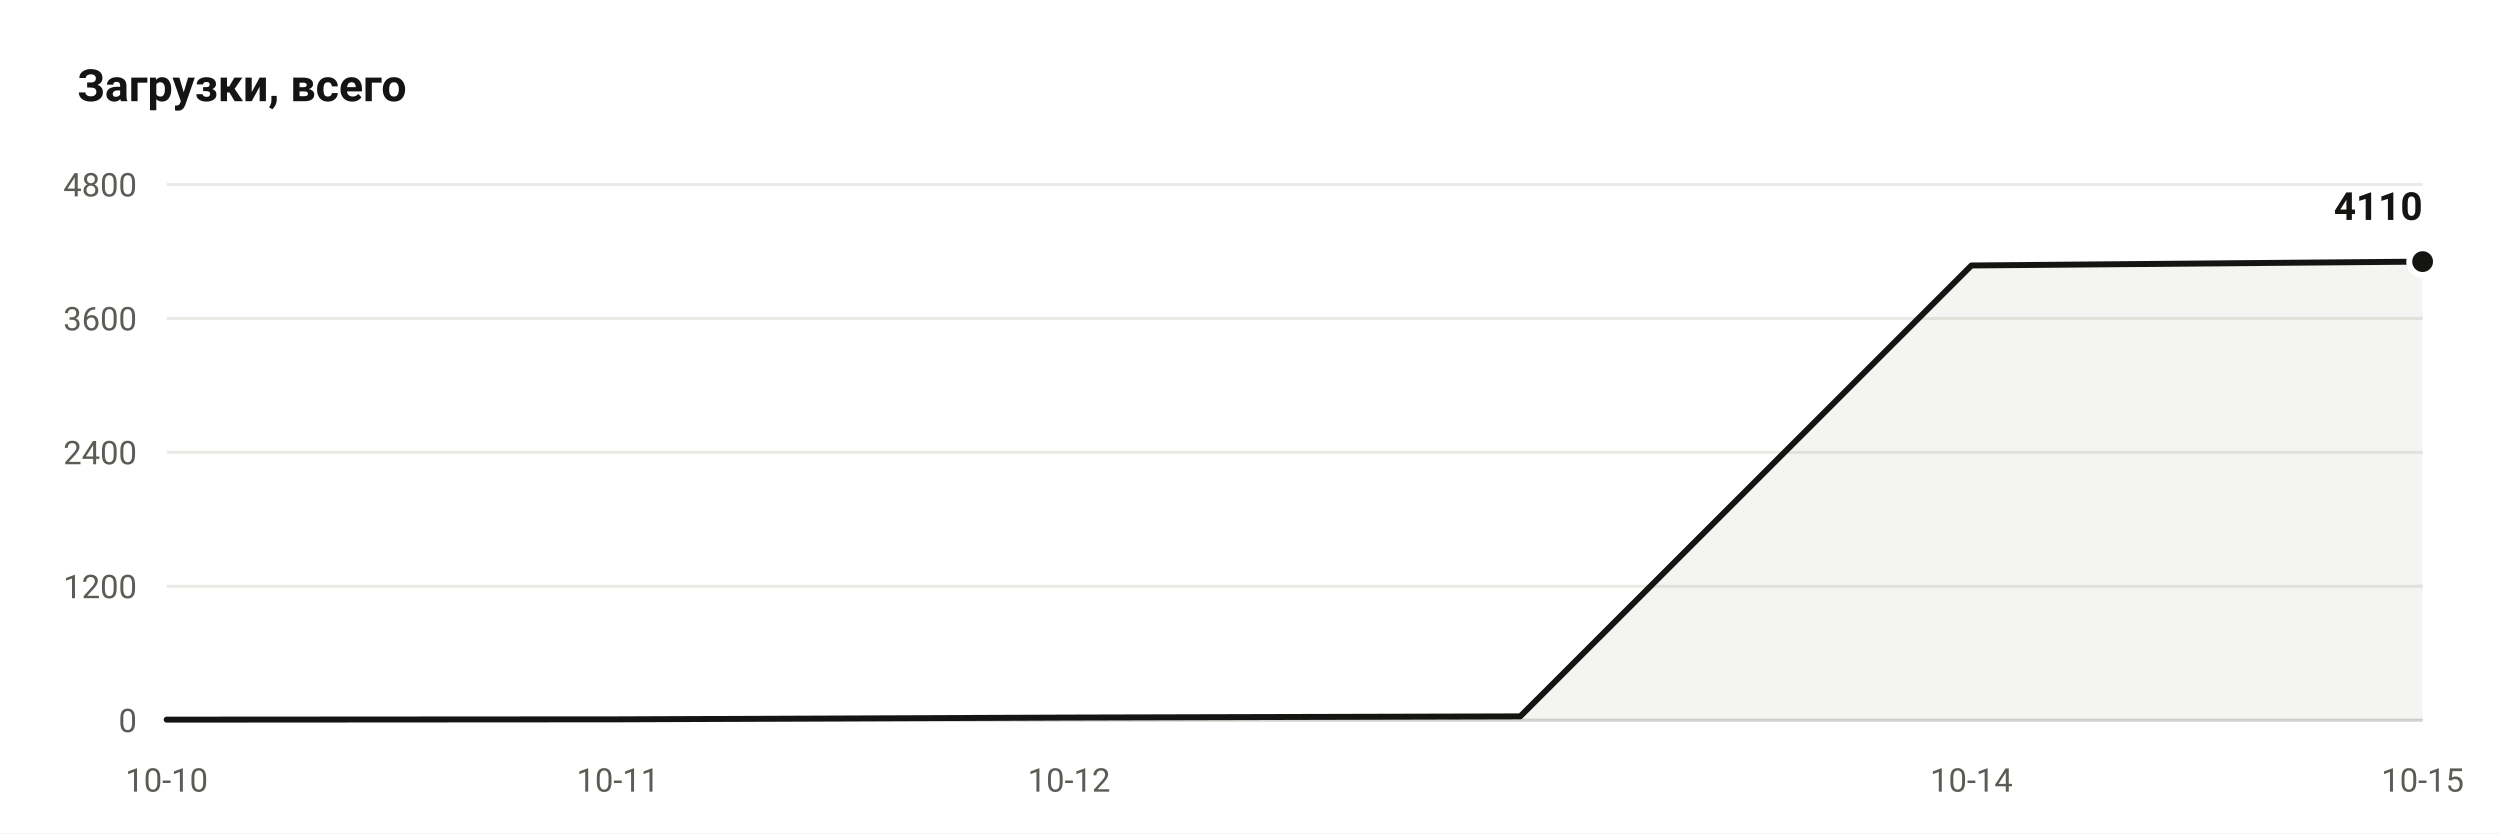
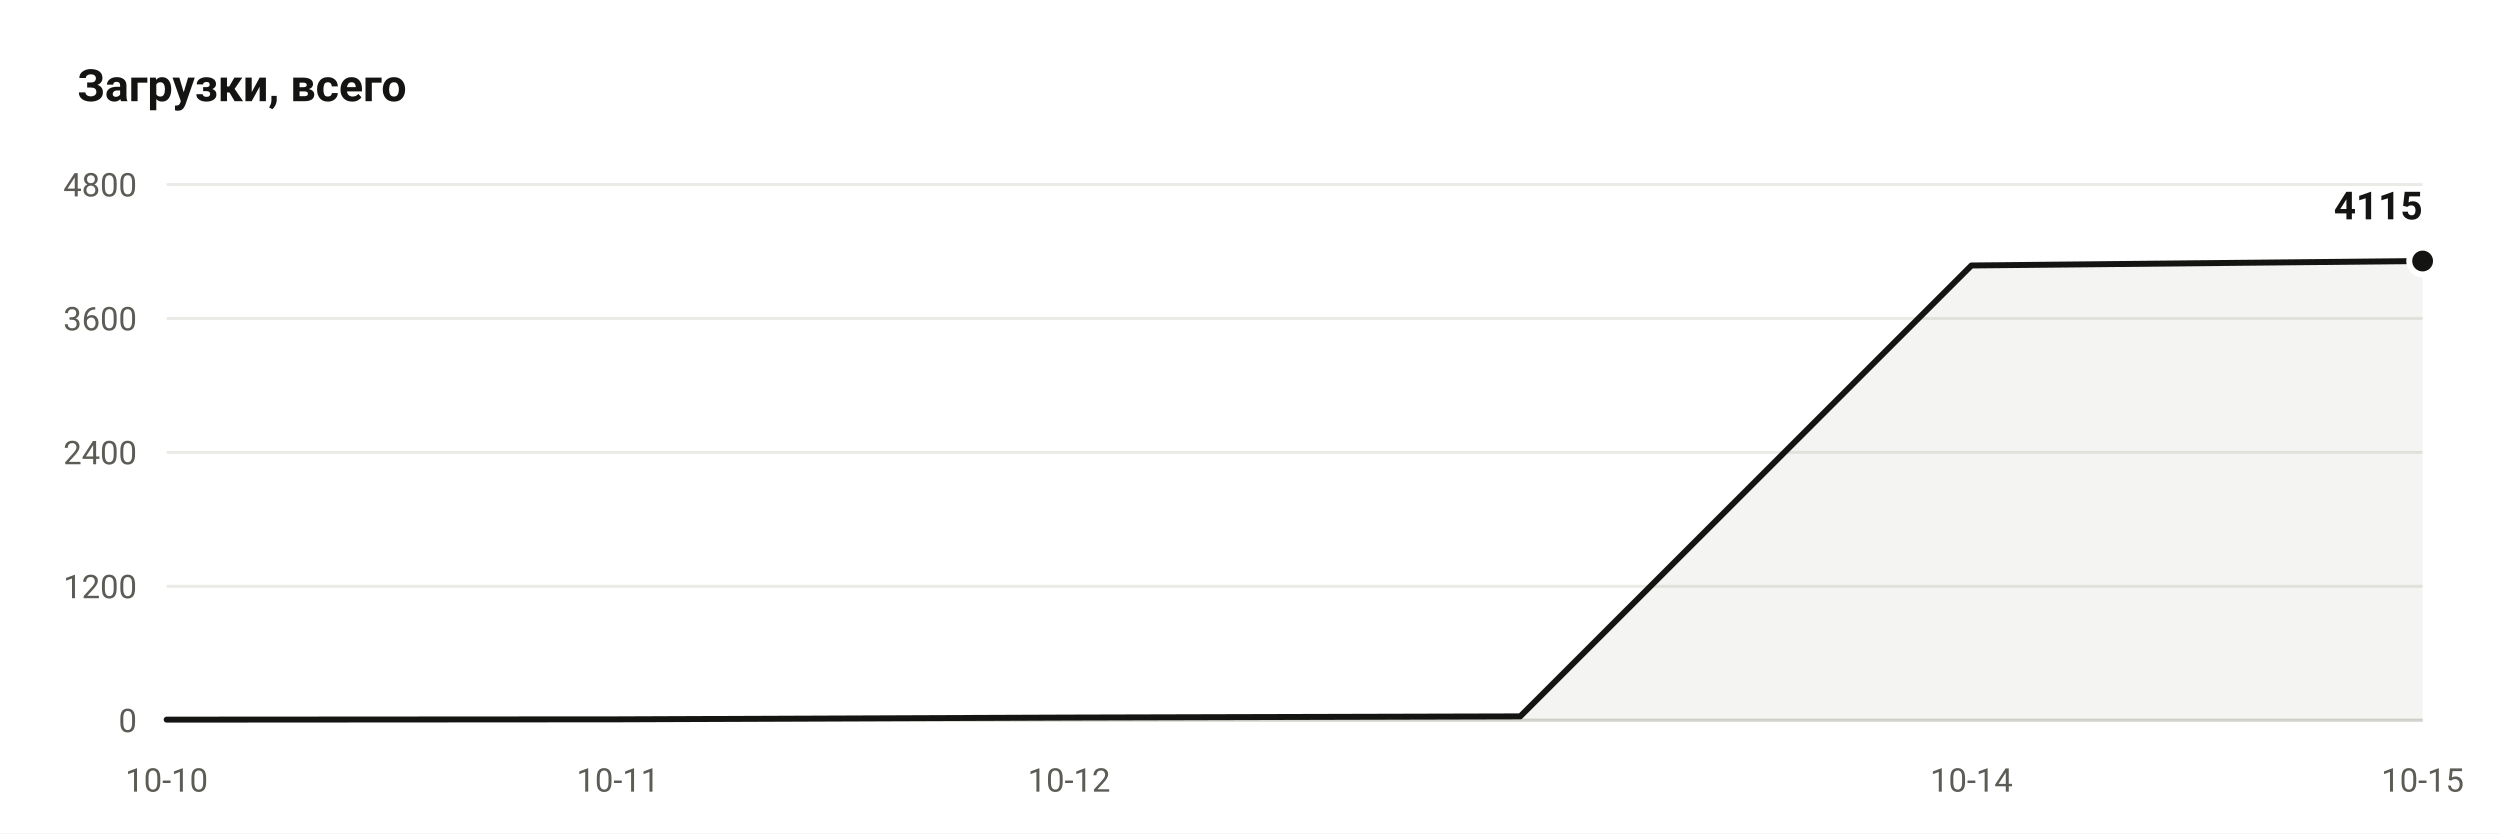
- <svg xmlns="http://www.w3.org/2000/svg" viewBox="0 0 840 280" width="840" height="280" role="img" aria-label="Downloads: 4110">
+ <svg xmlns="http://www.w3.org/2000/svg" viewBox="0 0 840 280" width="840" height="280" role="img" aria-label="Downloads: 4115">
  <rect width="840" height="280" fill="#ffffff" />
  <text x="26" y="34" font-family="ui-sans-serif, -apple-system, Segoe UI, Roboto, Helvetica, Arial, sans-serif" font-size="15" font-weight="600" fill="#141412">Загрузки, всего</text>
  <line x1="56" y1="242.0" x2="814" y2="242.0" stroke="#ebeae6" stroke-width="1" />
  <text x="46" y="246.0" text-anchor="end" font-family="ui-sans-serif, -apple-system, Segoe UI, Roboto, Helvetica, Arial, sans-serif" font-size="11" fill="#5c5b55">0</text>
  <line x1="56" y1="197.0" x2="814" y2="197.0" stroke="#ebeae6" stroke-width="1" />
  <text x="46" y="201.0" text-anchor="end" font-family="ui-sans-serif, -apple-system, Segoe UI, Roboto, Helvetica, Arial, sans-serif" font-size="11" fill="#5c5b55">1200</text>
  <line x1="56" y1="152.0" x2="814" y2="152.0" stroke="#ebeae6" stroke-width="1" />
  <text x="46" y="156.0" text-anchor="end" font-family="ui-sans-serif, -apple-system, Segoe UI, Roboto, Helvetica, Arial, sans-serif" font-size="11" fill="#5c5b55">2400</text>
  <line x1="56" y1="107.0" x2="814" y2="107.0" stroke="#ebeae6" stroke-width="1" />
  <text x="46" y="111.0" text-anchor="end" font-family="ui-sans-serif, -apple-system, Segoe UI, Roboto, Helvetica, Arial, sans-serif" font-size="11" fill="#5c5b55">3600</text>
  <line x1="56" y1="62.0" x2="814" y2="62.0" stroke="#ebeae6" stroke-width="1" />
  <text x="46" y="66.0" text-anchor="end" font-family="ui-sans-serif, -apple-system, Segoe UI, Roboto, Helvetica, Arial, sans-serif" font-size="11" fill="#5c5b55">4800</text>
  <line x1="56" y1="242.0" x2="814" y2="242.0" stroke="#d7d6d1" stroke-width="1" />
-   <path d="M 56.0 242.0 L 56.0 241.8 L 207.6 241.7 L 359.2 241.1 L 510.8 240.7 L 662.4 89.2 L 814.0 87.9 L 814.0 242.0 Z" fill="#141412" fill-opacity="0.05" />
-   <polyline points="56.0,241.8 207.6,241.7 359.2,241.1 510.8,240.7 662.4,89.2 814.0,87.9" fill="none" stroke="#141412" stroke-width="2" stroke-linejoin="round" stroke-linecap="round" />
-   <circle cx="814.0" cy="87.9" r="4.5" fill="#141412" stroke="#ffffff" stroke-width="2" />
-   <text x="814.0" y="73.9" text-anchor="end" font-family="ui-sans-serif, -apple-system, Segoe UI, Roboto, Helvetica, Arial, sans-serif" font-size="13" font-weight="600" fill="#141412">4110</text>
+   <path d="M 56.0 242.0 L 56.0 241.8 L 207.6 241.7 L 359.2 241.1 L 510.8 240.7 L 662.4 89.2 L 814.0 87.7 L 814.0 242.0 Z" fill="#141412" fill-opacity="0.05" />
+   <polyline points="56.0,241.8 207.6,241.7 359.2,241.1 510.8,240.7 662.4,89.2 814.0,87.7" fill="none" stroke="#141412" stroke-width="2" stroke-linejoin="round" stroke-linecap="round" />
+   <circle cx="814.0" cy="87.7" r="4.5" fill="#141412" stroke="#ffffff" stroke-width="2" />
+   <text x="814.0" y="73.7" text-anchor="end" font-family="ui-sans-serif, -apple-system, Segoe UI, Roboto, Helvetica, Arial, sans-serif" font-size="13" font-weight="600" fill="#141412">4115</text>
  <text x="56.0" y="266" text-anchor="middle" font-family="ui-sans-serif, -apple-system, Segoe UI, Roboto, Helvetica, Arial, sans-serif" font-size="11" fill="#5c5b55">10-10</text>
  <text x="207.6" y="266" text-anchor="middle" font-family="ui-sans-serif, -apple-system, Segoe UI, Roboto, Helvetica, Arial, sans-serif" font-size="11" fill="#5c5b55">10-11</text>
  <text x="359.2" y="266" text-anchor="middle" font-family="ui-sans-serif, -apple-system, Segoe UI, Roboto, Helvetica, Arial, sans-serif" font-size="11" fill="#5c5b55">10-12</text>
  <text x="662.4" y="266" text-anchor="middle" font-family="ui-sans-serif, -apple-system, Segoe UI, Roboto, Helvetica, Arial, sans-serif" font-size="11" fill="#5c5b55">10-14</text>
  <text x="814.0" y="266" text-anchor="middle" font-family="ui-sans-serif, -apple-system, Segoe UI, Roboto, Helvetica, Arial, sans-serif" font-size="11" fill="#5c5b55">10-15</text>
</svg>
